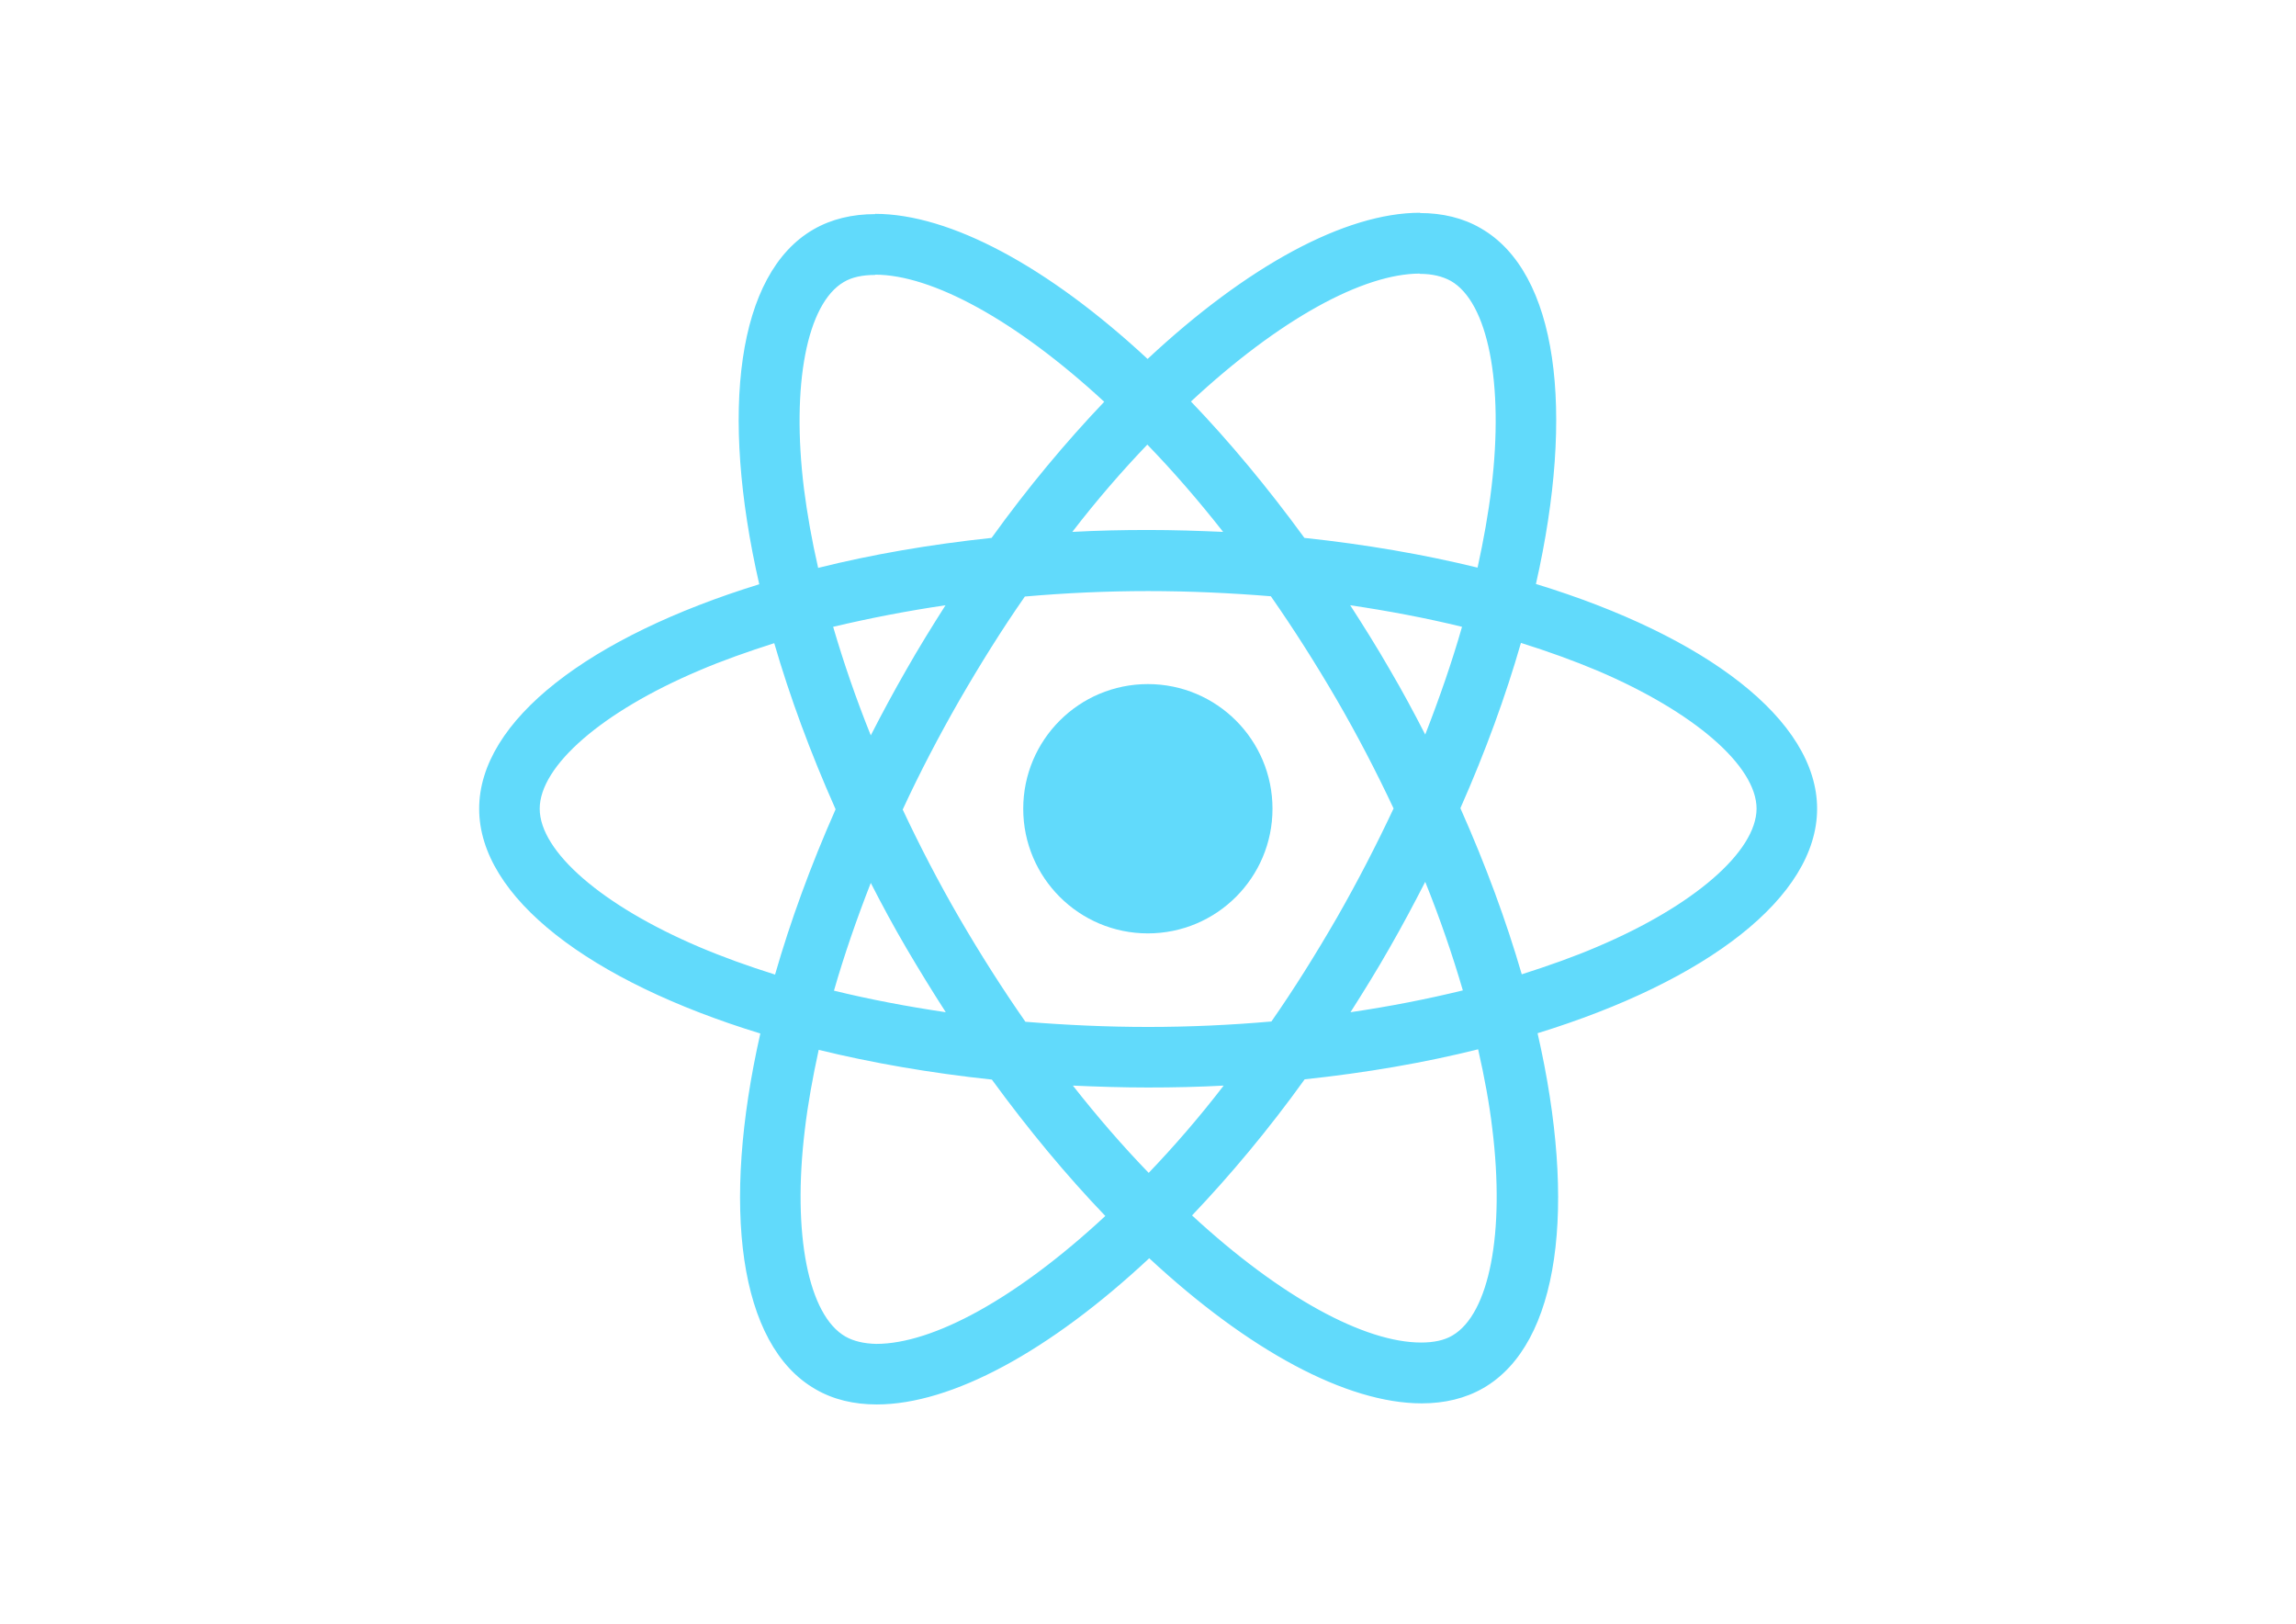
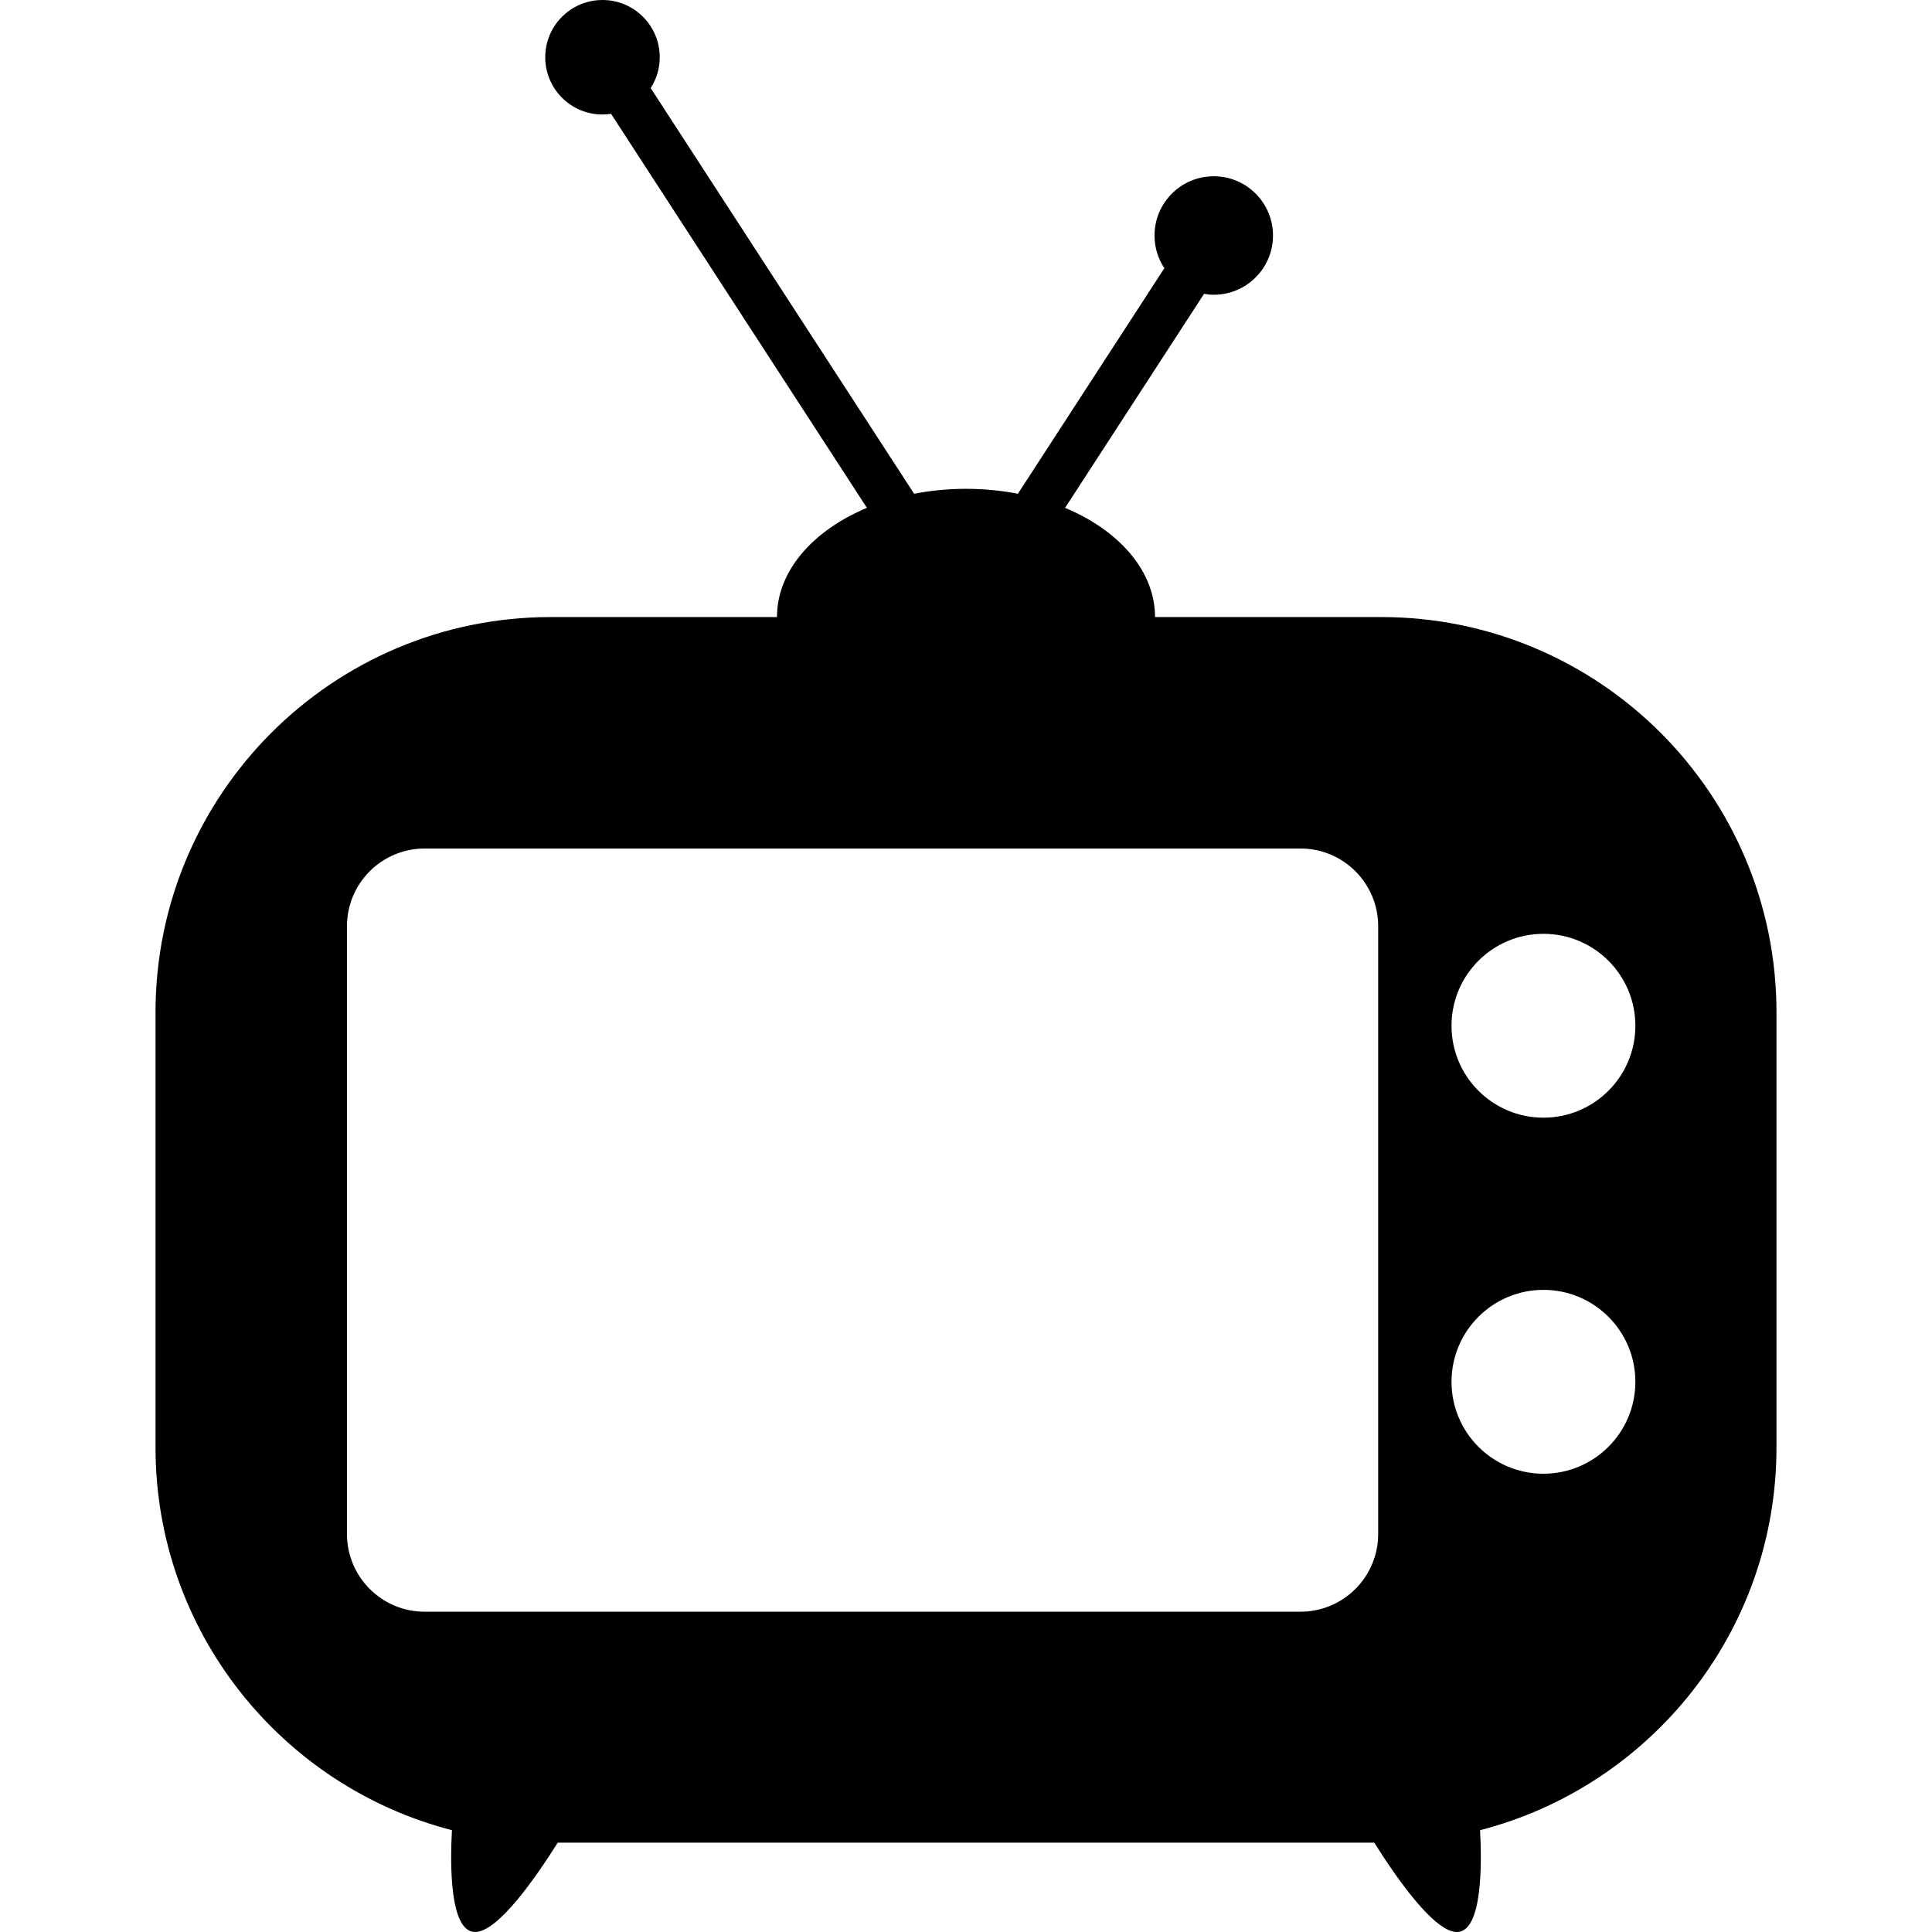
- <svg xmlns="http://www.w3.org/2000/svg" viewBox="0 0 841.9 595.3">
-   <g fill="#61DAFB">
-     <path d="M666.3 296.5c0-32.5-40.7-63.3-103.1-82.4 14.4-63.6 8-114.2-20.2-130.4-6.5-3.8-14.1-5.6-22.4-5.6v22.3c4.6 0 8.3.9 11.4 2.6 13.6 7.8 19.5 37.5 14.9 75.7-1.1 9.4-2.9 19.3-5.1 29.4-19.6-4.8-41-8.5-63.5-10.9-13.5-18.5-27.5-35.3-41.6-50 32.6-30.3 63.2-46.9 84-46.9V78c-27.5 0-63.5 19.6-99.9 53.6-36.4-33.8-72.4-53.2-99.9-53.2v22.3c20.7 0 51.4 16.5 84 46.6-14 14.7-28 31.4-41.3 49.9-22.6 2.4-44 6.1-63.6 11-2.3-10-4-19.7-5.2-29-4.7-38.2 1.1-67.9 14.6-75.8 3-1.8 6.9-2.6 11.5-2.6V78.5c-8.4 0-16 1.8-22.6 5.6-28.1 16.2-34.4 66.7-19.9 130.1-62.2 19.2-102.7 49.9-102.7 82.3 0 32.5 40.7 63.3 103.1 82.4-14.4 63.6-8 114.2 20.2 130.4 6.5 3.8 14.1 5.6 22.5 5.6 27.5 0 63.5-19.6 99.9-53.6 36.4 33.8 72.4 53.2 99.9 53.2 8.4 0 16-1.8 22.6-5.6 28.1-16.2 34.4-66.7 19.9-130.1 62-19.1 102.5-49.9 102.5-82.3zm-130.2-66.7c-3.7 12.9-8.3 26.2-13.5 39.5-4.1-8-8.4-16-13.1-24-4.6-8-9.5-15.8-14.4-23.4 14.2 2.1 27.9 4.7 41 7.9zm-45.8 106.5c-7.8 13.5-15.8 26.3-24.1 38.2-14.9 1.3-30 2-45.2 2-15.1 0-30.2-.7-45-1.9-8.3-11.9-16.4-24.6-24.2-38-7.6-13.1-14.5-26.4-20.8-39.8 6.2-13.4 13.2-26.8 20.7-39.9 7.8-13.5 15.8-26.3 24.1-38.2 14.9-1.3 30-2 45.2-2 15.1 0 30.2.7 45 1.9 8.3 11.9 16.4 24.6 24.2 38 7.6 13.1 14.5 26.4 20.8 39.8-6.3 13.4-13.2 26.8-20.7 39.9zm32.3-13c5.4 13.4 10 26.8 13.8 39.8-13.1 3.2-26.9 5.9-41.2 8 4.9-7.7 9.8-15.6 14.4-23.7 4.6-8 8.9-16.1 13-24.1zM421.2 430c-9.3-9.6-18.6-20.3-27.8-32 9 .4 18.2.7 27.5.7 9.4 0 18.7-.2 27.8-.7-9 11.7-18.3 22.4-27.5 32zm-74.4-58.9c-14.2-2.1-27.9-4.7-41-7.9 3.7-12.9 8.3-26.2 13.5-39.5 4.1 8 8.4 16 13.1 24 4.7 8 9.5 15.8 14.4 23.4zM420.7 163c9.3 9.6 18.6 20.3 27.8 32-9-.4-18.2-.7-27.5-.7-9.4 0-18.7.2-27.8.7 9-11.7 18.3-22.4 27.5-32zm-74 58.9c-4.9 7.7-9.8 15.6-14.4 23.7-4.6 8-8.9 16-13 24-5.4-13.4-10-26.8-13.8-39.8 13.1-3.1 26.9-5.8 41.2-7.9zm-90.5 125.2c-35.4-15.1-58.3-34.9-58.3-50.6 0-15.7 22.9-35.6 58.3-50.6 8.6-3.7 18-7 27.7-10.1 5.7 19.6 13.2 40 22.5 60.9-9.2 20.8-16.6 41.1-22.2 60.6-9.9-3.1-19.3-6.5-28-10.2zM310 490c-13.6-7.8-19.5-37.5-14.9-75.7 1.1-9.4 2.9-19.3 5.1-29.4 19.6 4.8 41 8.5 63.5 10.9 13.5 18.5 27.5 35.3 41.6 50-32.6 30.3-63.2 46.9-84 46.9-4.5-.1-8.3-1-11.3-2.7zm237.2-76.2c4.7 38.2-1.1 67.9-14.6 75.8-3 1.8-6.9 2.6-11.5 2.6-20.7 0-51.4-16.5-84-46.6 14-14.7 28-31.4 41.3-49.9 22.6-2.4 44-6.1 63.6-11 2.3 10.1 4.1 19.8 5.2 29.1zm38.5-66.7c-8.6 3.7-18 7-27.7 10.1-5.7-19.6-13.2-40-22.5-60.9 9.2-20.8 16.6-41.1 22.2-60.6 9.9 3.1 19.3 6.5 28.1 10.2 35.4 15.1 58.3 34.9 58.3 50.6-.1 15.7-23 35.6-58.4 50.6zM320.8 78.4z" />
-     <circle cx="420.9" cy="296.5" r="45.7" />
-     <path d="M520.5 78.1z" />
+ <svg xmlns="http://www.w3.org/2000/svg" version="1.1" id="Capa_1" x="0px" y="0px" width="497.407px" height="497.407px" viewBox="0 0 497.407 497.407" style="enable-background:new 0 0 497.407 497.407;" xml:space="preserve">
+   <g>
+     <path d="M355.581,158.864h-58.212c0-11.886-9.265-22.301-23.156-28.114l35.772-55.089c0.815,0.135,1.649,0.223,2.506,0.223   c8.424,0,15.252-6.829,15.252-15.252c0-8.423-6.828-15.251-15.252-15.251s-15.252,6.828-15.252,15.251   c0,3.111,0.938,6.001,2.535,8.414l-37.711,58.076c-4.246-0.821-8.725-1.27-13.359-1.27s-9.113,0.449-13.359,1.27L167.523,22.678   c1.47-2.293,2.333-5.012,2.333-7.938c0-8.14-6.6-14.74-14.74-14.74s-14.74,6.6-14.74,14.74c0,8.141,6.6,14.74,14.74,14.74   c0.749,0,1.48-0.074,2.2-0.182l65.878,101.452c-13.893,5.813-23.156,16.228-23.156,28.114h-58.212   c-56.217,0-101.789,45.572-101.789,101.789V372.62c0,47.421,32.428,87.267,76.318,98.574c-0.461,8.288-0.689,26.213,5.964,26.213   c5.884,0,15.631-14.023,21.269-23h210.23c5.638,8.977,15.385,23,21.269,23c6.653,0,6.425-17.925,5.964-26.213   c43.892-11.309,76.318-51.153,76.318-98.574V260.653C457.37,204.436,411.797,158.864,355.581,158.864z M334.818,414.945H109.332   c-11.046,0-20-8.954-20-20v-156.49c0-11.046,8.954-20,20-20h225.486c11.046,0,20,8.954,20,20v156.49   C354.818,405.991,345.864,414.945,334.818,414.945z M397.37,379.42c-13.07,0-23.667-10.596-23.667-23.667   s10.597-23.667,23.667-23.667s23.667,10.596,23.667,23.667S410.44,379.42,397.37,379.42z M397.37,287.753   c-13.07,0-23.667-10.596-23.667-23.667c0-13.07,10.597-23.667,23.667-23.667s23.667,10.597,23.667,23.667   C421.037,277.157,410.44,287.753,397.37,287.753z" />
  </g>
+   <g>
+ </g>
+   <g>
+ </g>
+   <g>
+ </g>
+   <g>
+ </g>
+   <g>
+ </g>
+   <g>
+ </g>
+   <g>
+ </g>
+   <g>
+ </g>
+   <g>
+ </g>
+   <g>
+ </g>
+   <g>
+ </g>
+   <g>
+ </g>
+   <g>
+ </g>
+   <g>
+ </g>
+   <g>
+ </g>
</svg>
